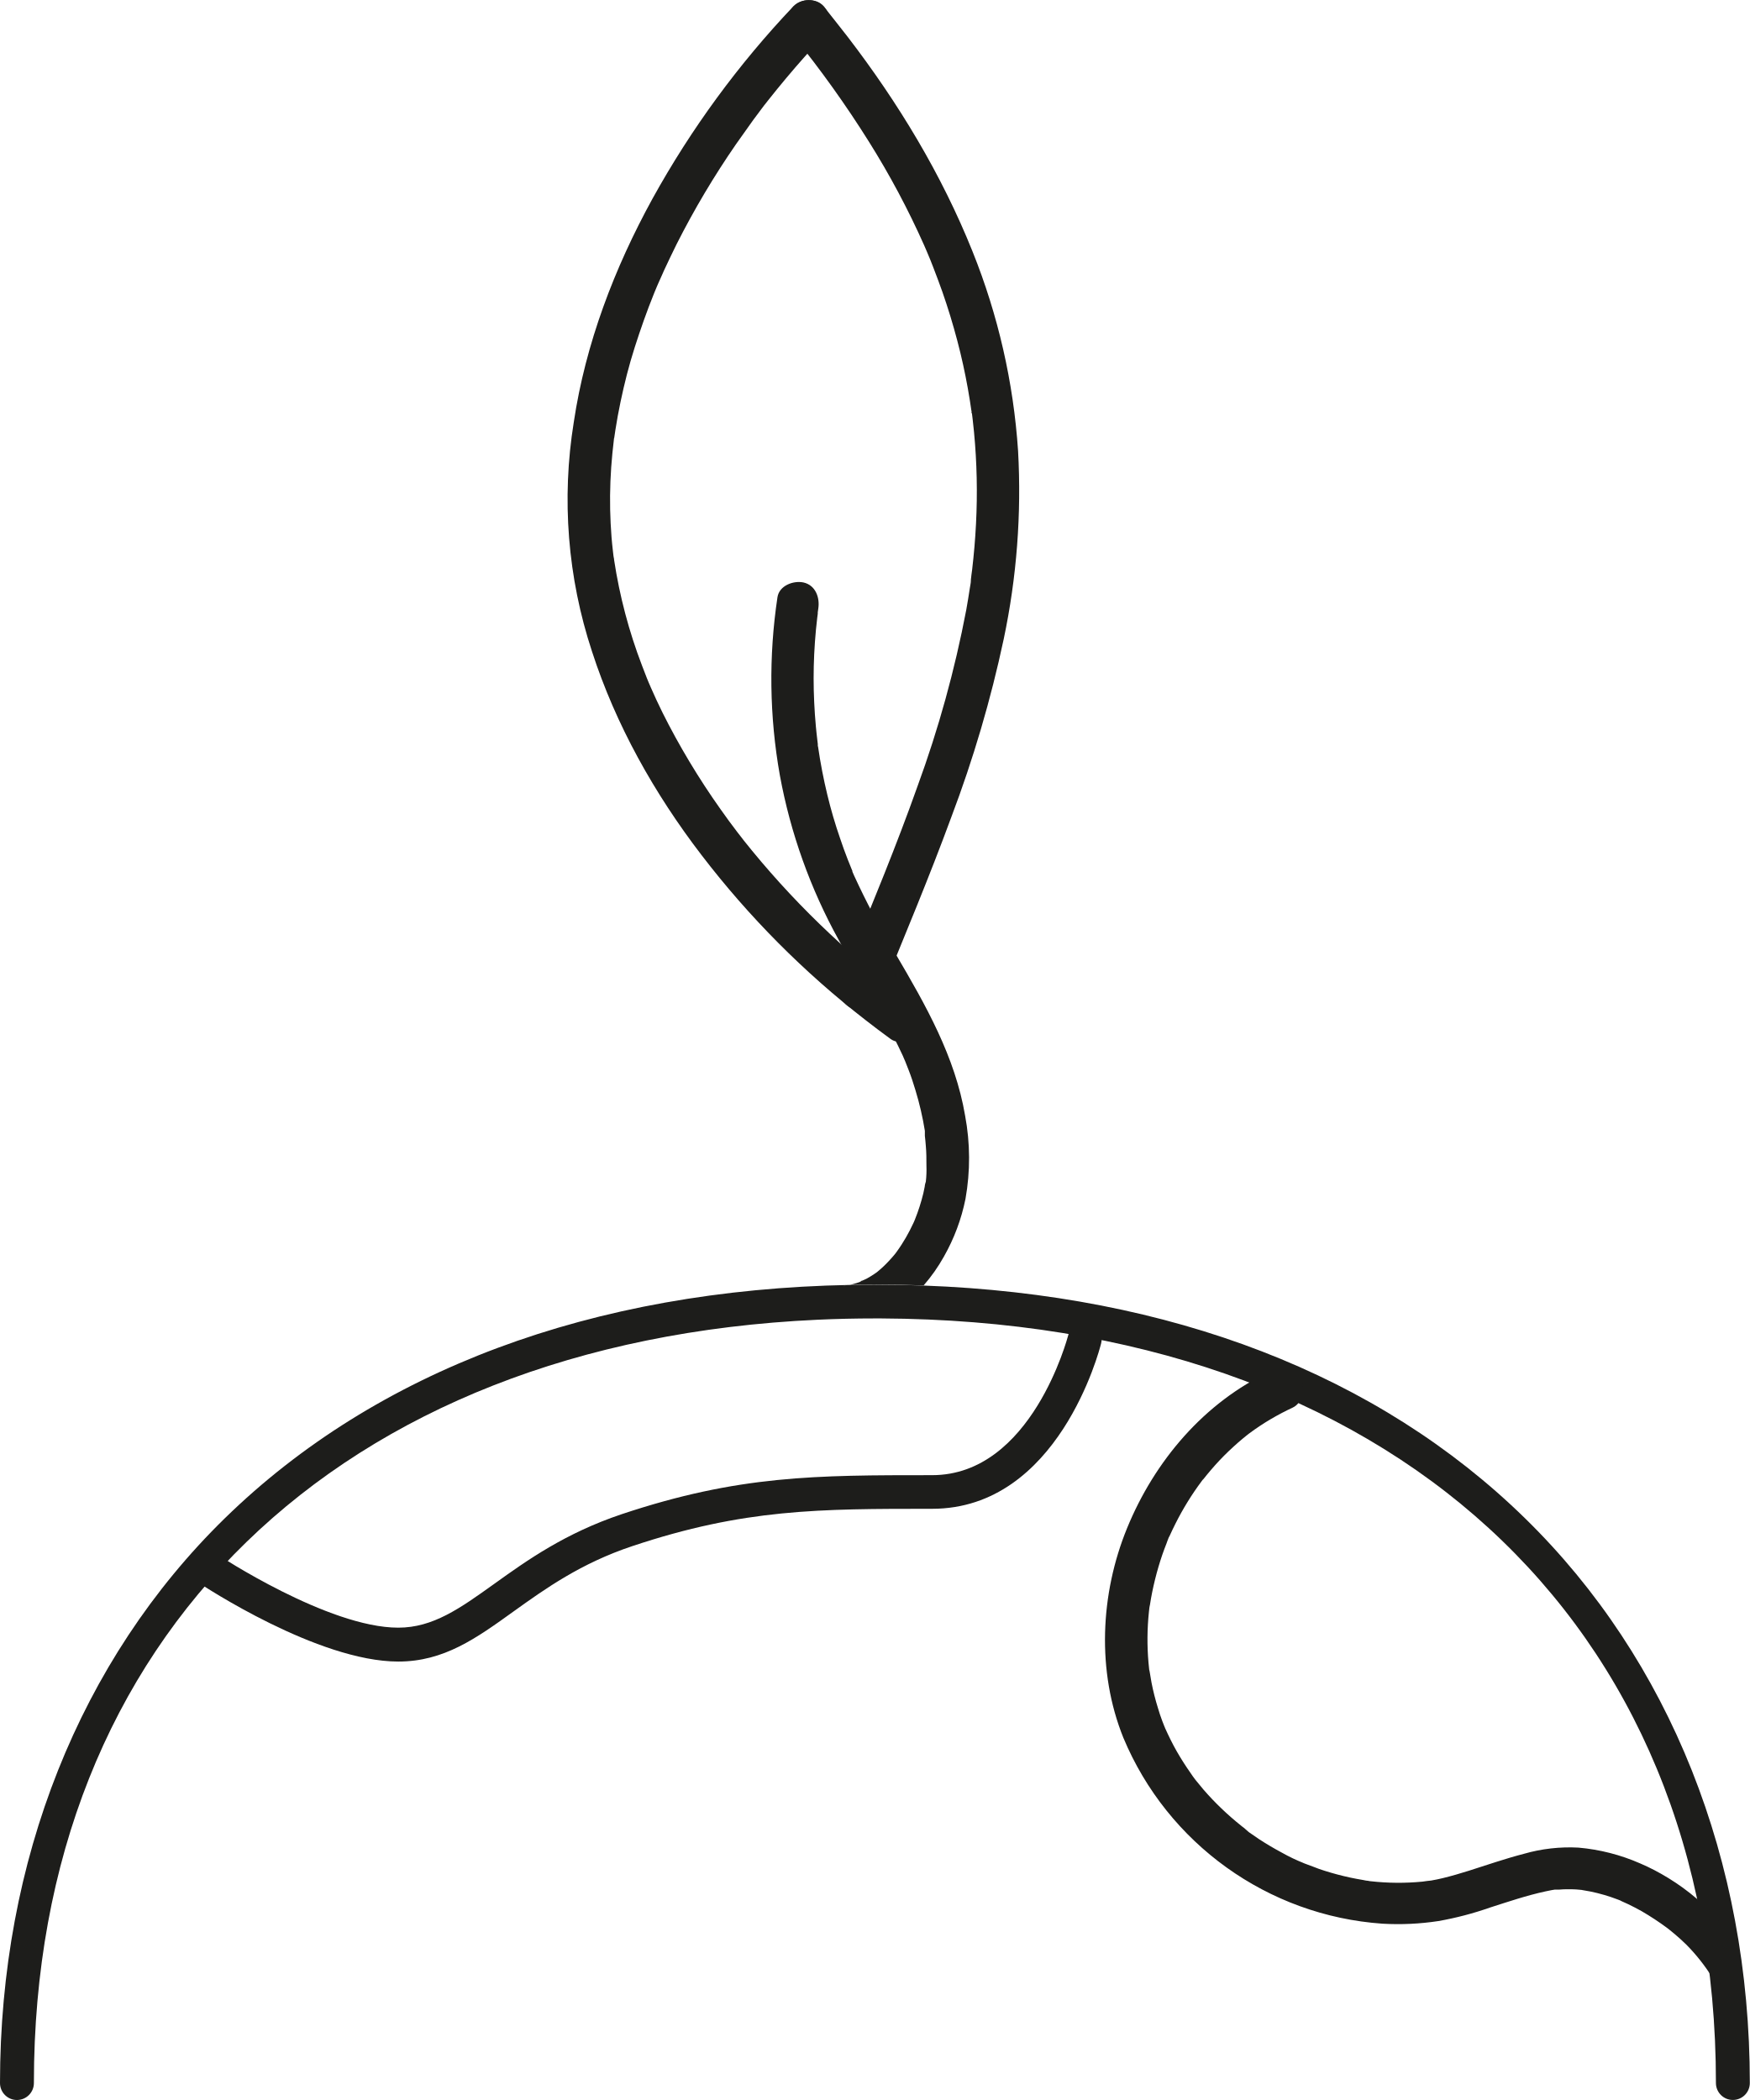
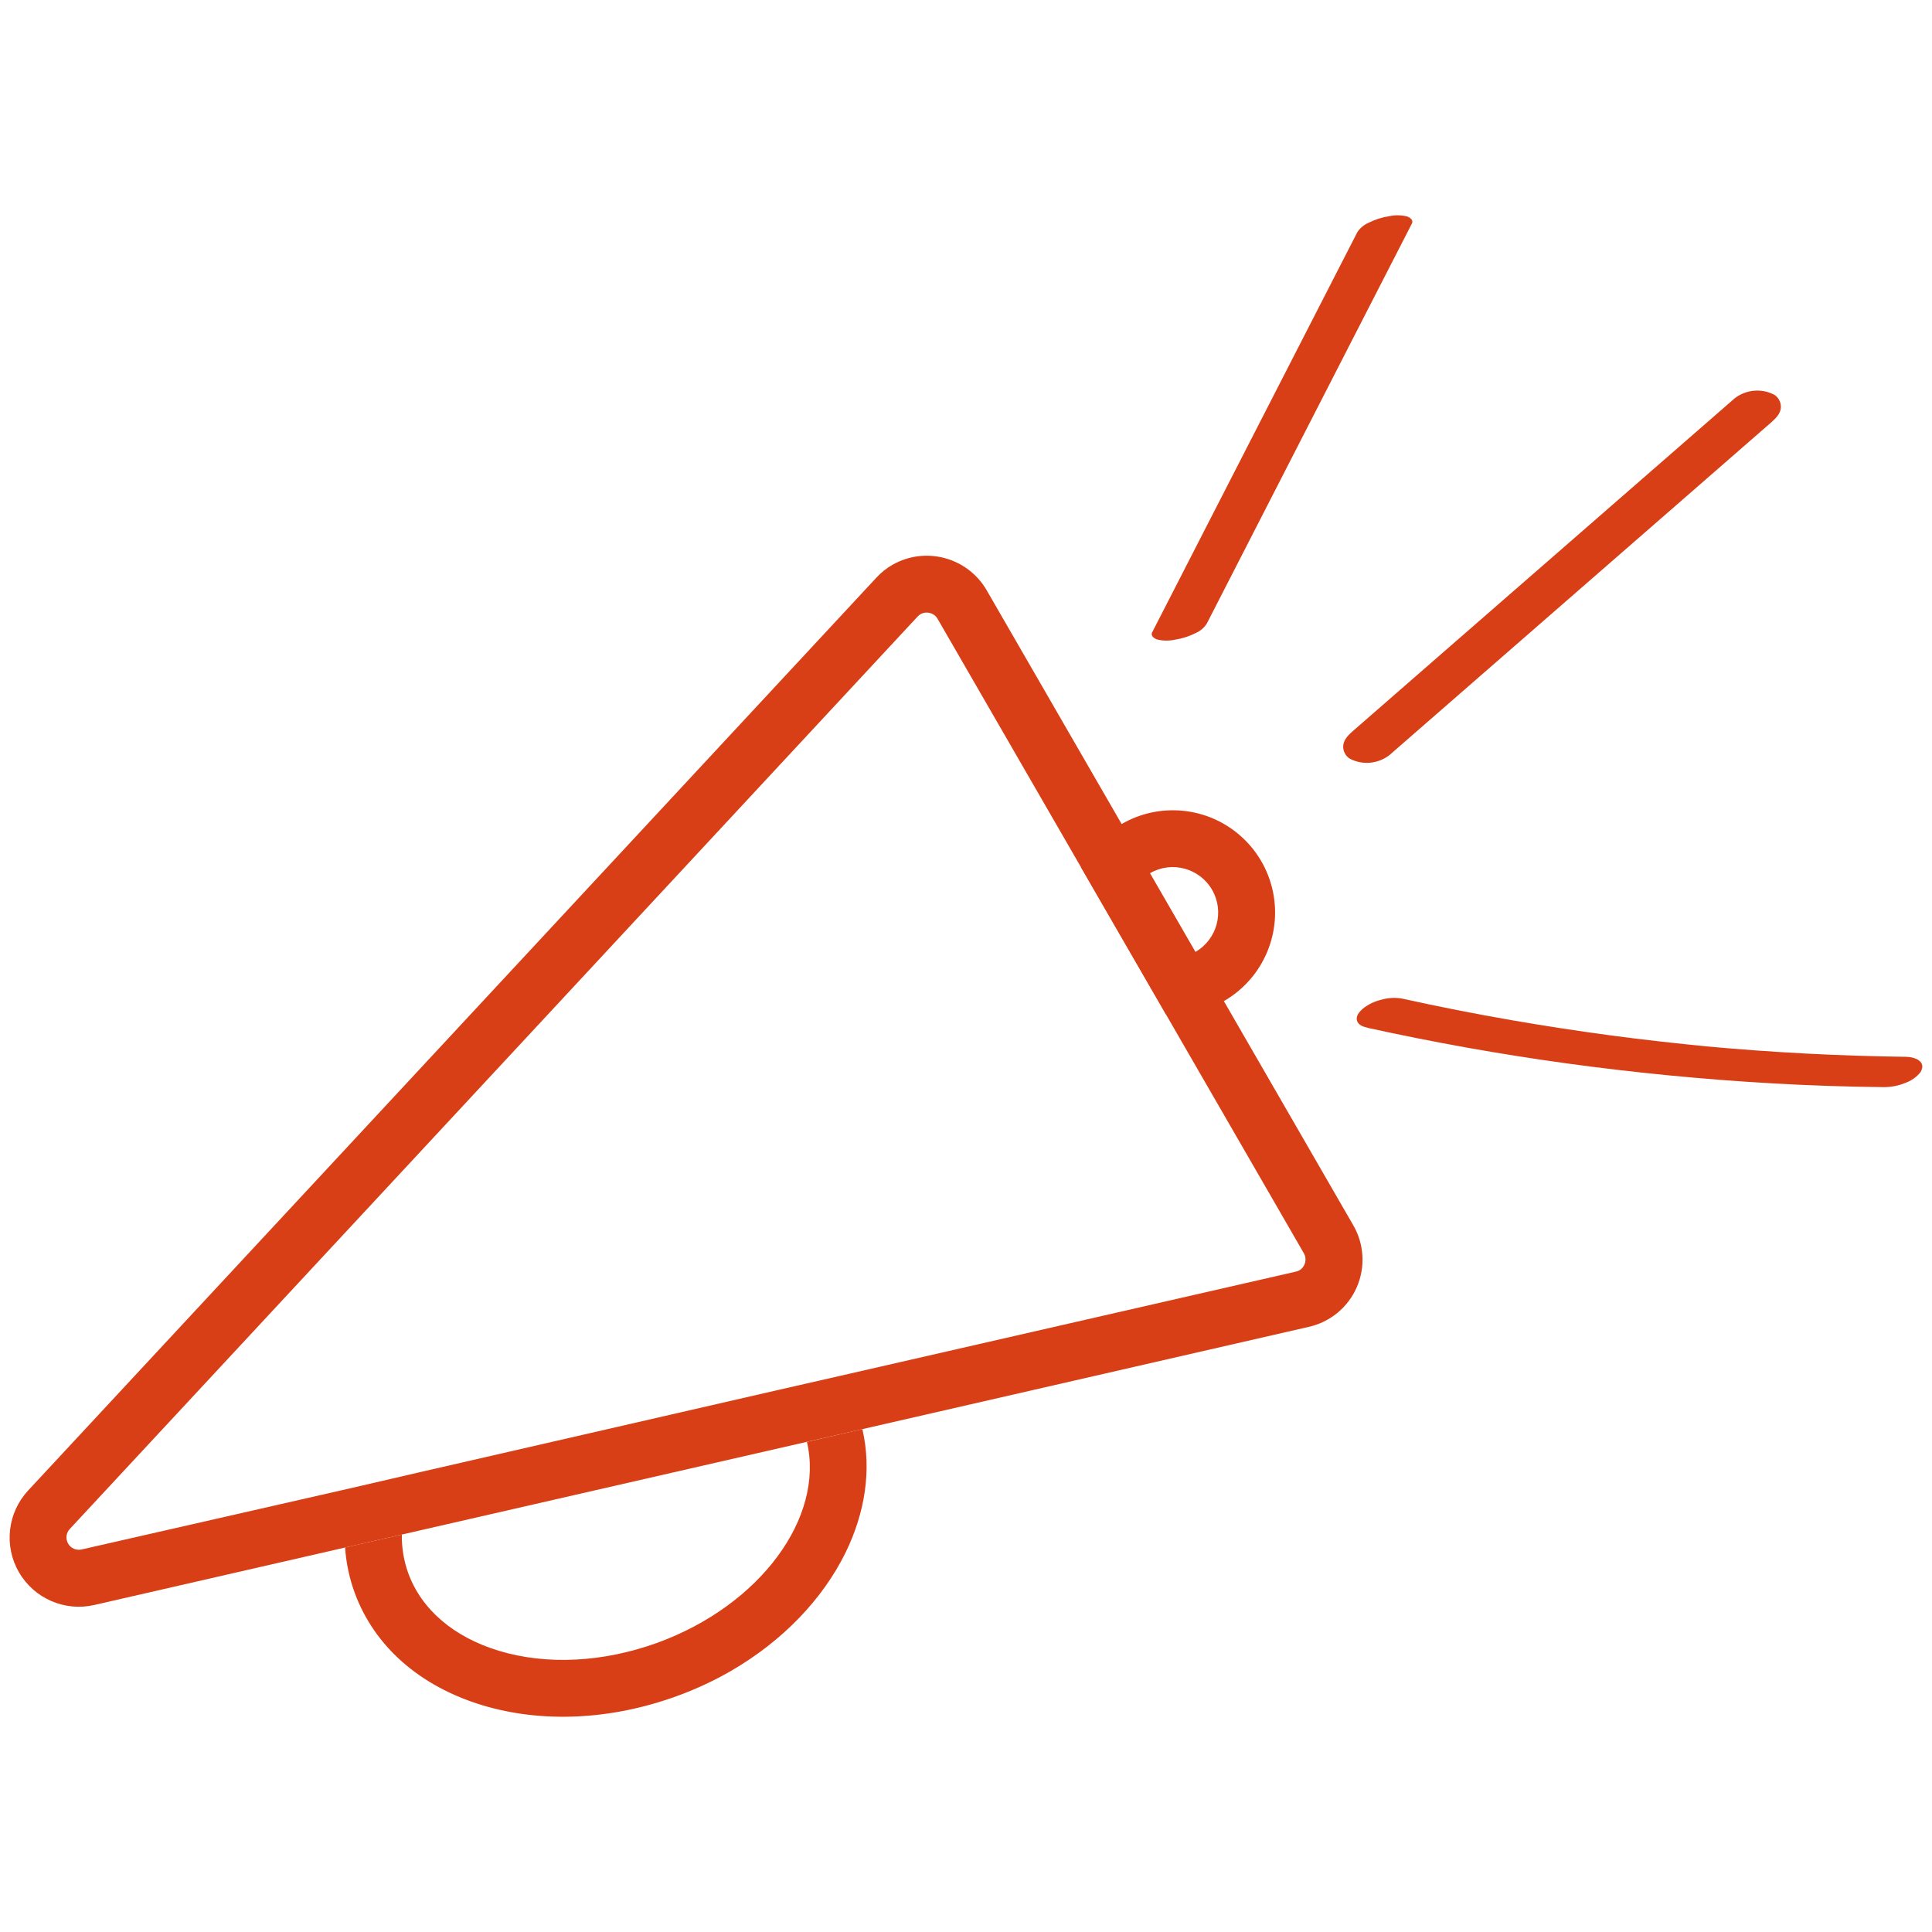
- <svg xmlns="http://www.w3.org/2000/svg" id="Ebene_1" data-name="Ebene 1" viewBox="0 0 413 495.73">
+ <svg xmlns="http://www.w3.org/2000/svg" id="Ebene_1" data-name="Ebene 1" viewBox="0 0 500 500">
  <defs>
-     <style>.cls-1{fill:#1d1d1b;}</style>
+     <style>.cls-1{fill:#d93f16;}</style>
  </defs>
-   <path class="cls-1" d="M403.56,360.94C368.88,327,320,308.15,261.62,306c-3.79-.14-7.63-.21-11.5-.21-2,0-3.91,0-5.86.06C183.4,307,132.47,326,96.68,360.94c-34.22,33.44-53.06,80.79-53.06,133.32a4,4,0,0,0,8,0c0-105.48,72.1-175,184.93-180.19q6.69-.31,13.57-.31h1.45c119.75.56,197.05,71.28,197.05,180.49a4,4,0,0,0,8,0C456.62,441.73,437.78,394.38,403.56,360.94ZM242.88,306.09l.19,0,.2,0C242.65,306.13,242.53,306.15,242.88,306.09Z" transform="translate(-43.62 -2.53)" />
-   <path class="cls-1" d="M243.27,306c-.62.09-.74.11-.39,0l.19,0Z" transform="translate(-43.62 -2.53)" />
-   <path class="cls-1" d="M137.62,394.76c-19,0-46.07-17.91-47.22-18.67a4,4,0,0,1,4.44-6.66c.26.18,26.21,17.33,42.78,17.33,8.21,0,14.56-4.55,22.61-10.31,7.87-5.65,16.8-12,30.13-16.48,27.61-9.21,45.77-9.21,73.26-9.21,23.52,0,32-32.64,32.12-33a4,4,0,1,1,7.76,1.94c-.4,1.6-10.1,39-39.88,39-26.71,0-44.35,0-70.73,8.8-12.19,4.06-20.59,10.08-28,15.39C156,389.29,148.4,394.76,137.62,394.76Z" transform="translate(-43.62 -2.53)" />
-   <path class="cls-1" d="M343.55,326.21c-15.7,7.33-27.42,21.2-33.91,37.05-6.36,15.53-7.2,33.81-.88,49.49a71.68,71.68,0,0,0,61.15,43.89,63.42,63.42,0,0,0,13.2-.62,77,77,0,0,0,12.21-3.2c4.32-1.38,8.64-2.85,13.09-3.81l1.37-.28.83-.14c.22,0,.92,0,.15,0s.15,0,.3,0l.62,0c.57-.05,1.14-.07,1.71-.08,1,0,2,0,3,.11l.93.09c.72.06-.93-.15-.21,0s1.25.2,1.87.33a41.3,41.3,0,0,1,6.5,1.9l.91.36c.69.25-.77-.35-.1,0l1.63.74c1.08.52,2.14,1.07,3.19,1.66a64.41,64.41,0,0,1,6,3.95c.17.12.74.58-.06-.06l.62.5c.41.33.82.66,1.22,1,.95.8,1.86,1.63,2.75,2.5a44.67,44.67,0,0,1,6.2,7.87c1.67,3.34,3.43,1.88,5.11.05,2-2.18,1.13-3.69.11-6.67-3-8.87-13.67-16.75-22.3-20.42a46.36,46.36,0,0,0-14.59-3.74,39.11,39.11,0,0,0-12.9,1.47c-4.39,1.14-8.69,2.63-13,4-2,.63-4.07,1.24-6.14,1.74-.9.21-1.8.41-2.71.56-.36.06-1.71.17-.32.06-.58,0-1.16.14-1.74.2a58.62,58.62,0,0,1-12.21-.09l-.7-.08c-.37-.05-.77.08.3,0a7.42,7.42,0,0,1-1.39-.21c-1-.17-2.06-.36-3.08-.58q-3-.65-5.92-1.57c-.94-.3-1.88-.61-2.81-1l-1.32-.49c-.33-.13-2.07-.77-.75-.29a42.78,42.78,0,0,1-5.38-2.57q-2.71-1.45-5.29-3.13c-.83-.55-1.65-1.11-2.46-1.69L337.2,434c-.18-.14-.39-.27-.56-.43,1,.88.1.07-.1-.08a67.41,67.41,0,0,1-8.84-8.47c-.61-.71-1.2-1.43-1.78-2.16s.06.08.13.19c-.12-.19-.28-.37-.42-.56-.35-.46-.69-.93-1-1.41-1.17-1.66-2.27-3.38-3.28-5.15s-1.9-3.6-2.74-5.46c-.12-.25-.29-.86.09.23-.07-.21-.18-.43-.26-.64-.18-.44-.35-.87-.51-1.31-.37-1-.72-2-1-3a56.49,56.49,0,0,1-1.52-6c-.17-.9-.32-1.8-.46-2.7s0,.2,0,.32c0-.23-.06-.46-.09-.68-.06-.57-.12-1.13-.17-1.7a62.47,62.47,0,0,1,.1-11.92l.15-1.36c.11-.89,0,.2,0,.31.05-.22.07-.45.1-.67.15-1,.33-2,.53-3,.41-2,.9-4,1.49-6s1.18-3.7,1.9-5.51a9.48,9.48,0,0,1,.51-1.28c-.7,1.18.09-.19.24-.53.42-.94.87-1.87,1.33-2.79a67,67,0,0,1,6.2-10.06c.13-.19.27-.37.41-.55.68-.92-.52.64,0,.07.29-.36.57-.72.86-1.07.65-.79,1.32-1.57,2-2.33,1.33-1.48,2.74-2.89,4.21-4.23.71-.66,1.44-1.29,2.18-1.91l1.06-.86c.14-.11.74-.57.17-.14s.32-.23.44-.33c1.6-1.18,3.26-2.29,5-3.31s3.4-1.89,5.16-2.71c2.38-1.11,3.16-4.72,1.79-6.84a5.14,5.14,0,0,0-6.84-1.8Z" transform="translate(-43.62 -2.53)" />
-   <path class="cls-1" d="M243.27,306c-.62.09-.74.11-.39,0l.19,0Z" transform="translate(-43.62 -2.53)" />
-   <path class="cls-1" d="M271.5,285.53a45.87,45.87,0,0,1-5.1,13.64,40,40,0,0,1-4.78,6.8c-3.79-.14-7.63-.21-11.5-.21-2,0-3.91,0-5.86.06q.74-.17,1.47-.39l.86-.3c.46-.35.56-.35.45-.25a2.86,2.86,0,0,0-.42.24,1.6,1.6,0,0,0,.42-.24c.36-.17.76-.31,1.09-.49.62-.34,1.22-.7,1.8-1.09l.69-.48,0,0h0c.44-.38.9-.75,1.33-1.15a32.52,32.52,0,0,0,2.73-2.9c.05-.07.11-.13.17-.2v0a4,4,0,0,1,.36-.48c.43-.58.83-1.18,1.22-1.78.7-1.08,1.34-2.2,1.93-3.34.3-.59.59-1.18.87-1.78l.27-.61s0-.09.05-.13a45.11,45.11,0,0,0,2-6.23c.11-.51.22-1,.32-1.54,0-.25.08-.5.13-.75a2.13,2.13,0,0,1,.14-.46,0,0,0,0,0,0,0,25,25,0,0,0,.14-3.74c0-1.59,0-3.18-.15-4.76-.05-.77-.13-1.53-.22-2.3,0-.05,0-.2,0-.35l0-.17a.28.28,0,0,0,0-.09c0-.15,0-.25,0-.25s0-.22,0-.33a71.67,71.67,0,0,0-2.22-9.59c-.49-1.62-1-3.22-1.63-4.81-.25-.65-.5-1.29-.76-1.94l-.18-.42-.11-.24.06.1-.06-.11-.33-.77c-1.38-3-2.95-6-4.57-8.94-3.41-6.16-7.13-12.13-10.51-18.3a128.21,128.21,0,0,1-13.92-38.94,129.66,129.66,0,0,1-.56-42c.41-2.76,3.77-4,6.15-3.49,2.85.65,3.88,3.57,3.49,6.15,0,.09-.08.57-.13.91a.68.68,0,0,0,0,.14.25.25,0,0,0,0,.08,0,0,0,0,1,0,0v.06a.18.18,0,0,0,0,.05c-.05.31-.09.61-.12.92-.11,1-.22,1.92-.31,2.87q-.27,2.88-.41,5.76-.27,5.67,0,11.33.13,2.88.4,5.76c.1,1,.2,2.06.33,3.09,0,.11.08.65.12,1a.2.2,0,0,1,0,.07c0,.07,0,.12,0,.15a.11.11,0,0,1,0,0h0c0,.16,0,.32.07.49q.83,5.72,2.19,11.33,1.25,5.19,3,10.24.85,2.54,1.81,5c.27.69.55,1.37.83,2.06l.18.44.08.18,0,.08a.36.36,0,0,0,0,.09c.12.29.25.59.38.88a183.2,183.2,0,0,0,9.87,18.63c7.05,12,14,24.17,16.36,38.11A54.59,54.59,0,0,1,271.5,285.53Z" transform="translate(-43.62 -2.53)" />
-   <path class="cls-1" d="M230.9,4a221.66,221.66,0,0,0-33.26,45.4c-9,16.39-15.82,34.23-18.59,52.76a114.49,114.49,0,0,0,4.3,54.17c5.63,17.38,14.73,33.54,25.81,48A213.52,213.52,0,0,0,248,243.4c1.94,1.5,3.89,3,5.88,4.43s5.66.43,6.84-1.8c1.37-2.6.47-5.19-1.8-6.84-.84-.61-1.68-1.23-2.51-1.86l-1.26-1-.62-.48c.53.41.32.26-.08-.06-1.73-1.34-3.43-2.72-5.11-4.11q-5.06-4.2-9.83-8.69a207.29,207.29,0,0,1-18.35-19.6c-.66-.8-1.3-1.6-1.94-2.4-.35-.43-.69-.87-1-1.3l-.24-.31c.41.54-.29-.37-.37-.47q-2-2.61-3.89-5.3-3.92-5.52-7.39-11.31T200,170.77c-1-2-1.91-4-2.79-6-.13-.29-.73-1.72-.29-.65-.2-.49-.41-1-.61-1.48-.4-1-.79-2-1.16-3a119.73,119.73,0,0,1-6.58-24.89c0-.26-.07-.52-.11-.77-.11-.74.11.9,0,.17-.06-.52-.13-1-.18-1.55-.13-1.11-.24-2.23-.33-3.34q-.25-3.21-.32-6.44a111.53,111.53,0,0,1,.53-13.31c.1-1,.21-2,.33-3,0-.27.07-.54.11-.81.09-.75-.13.87,0,.13l.27-1.81c.34-2.22.75-4.42,1.21-6.62.91-4.35,2-8.66,3.36-12.91s2.86-8.53,4.55-12.7l.64-1.54c.29-.7-.32.73,0,0l.33-.77c.47-1.09,1-2.17,1.45-3.25q1.4-3,2.9-6.05a200.75,200.75,0,0,1,14.07-23.67q2-2.85,4-5.63c.67-.9,1.33-1.79,2-2.68l.5-.66c0-.06.48-.62.12-.15l.25-.32c.21-.27.42-.55.64-.82q4.22-5.34,8.74-10.43c1.44-1.61,2.9-3.21,4.39-4.78A5.09,5.09,0,0,0,238,4a5.09,5.09,0,0,0-7.07,0Z" transform="translate(-43.62 -2.53)" />
-   <path class="cls-1" d="M230.9,11.07A251.57,251.57,0,0,1,248.72,36a195,195,0,0,1,13,24.39l.61,1.41c.1.24.21.47.3.71-.41-1-.15-.36-.06-.14.44,1,.87,2.1,1.28,3.16.77,2,1.5,3.93,2.2,5.91,1.32,3.78,2.49,7.62,3.51,11.49s1.81,7.49,2.49,11.28c.34,1.88.63,3.77.9,5.66.1.69-.19-.07,0-.34a3.37,3.37,0,0,0,.08.66c.06.44.11.88.16,1.32.12,1,.22,2,.32,3a148.18,148.18,0,0,1,.47,21.69c-.18,3.6-.49,7.2-.91,10.79-.1.84-.25,1.68-.31,2.52.11-1.52,0-.14,0,.25s-.15,1-.23,1.57c-.26,1.72-.54,3.45-.85,5.17a264.94,264.94,0,0,1-11.51,41.65c-4.94,13.92-10.59,27.57-16.19,41.23-.72,1.75-1.44,3.51-2.15,5.26-1,2.43,1.07,5.6,3.49,6.15,2.91.66,5.09-.89,6.15-3.49,5.68-13.92,11.51-27.79,16.69-41.9a287.93,287.93,0,0,0,12.36-42,169.65,169.65,0,0,0,3.39-44.44,153.64,153.64,0,0,0-10.75-47.07c-7.31-18.23-17.51-35.07-29.44-50.63C241.76,8.76,239.89,6.36,238,4c-1.65-2-5.38-1.84-7.07,0-2,2.17-1.76,4.9,0,7.08Z" transform="translate(-43.62 -2.53)" />
+   <path class="cls-1" d="M230.92,146.2a17.35,17.35,0,0,0-4.17,3.36L7.29,385.73A17.9,17.9,0,0,0,24.4,415.37l65-14.89L104,397.14l104.84-24,14.33-3.28L338.67,343.4a17.81,17.81,0,0,0,11.5-26.4l-94.8-164.21A17.93,17.93,0,0,0,230.92,146.2ZM337.44,324.35a3.25,3.25,0,0,1-1.13,4.39,3.58,3.58,0,0,1-.91.35l-118.07,27-15.84,3.61L108.22,381.1l-17.27,4L21.12,401a3.2,3.2,0,0,1-3.06-5.3L237.5,159.54a3.69,3.69,0,0,1,.77-.61,3.25,3.25,0,0,1,4.37,1.21Z" />
+   <path class="cls-1" d="M290.28,213.25a26.34,26.34,0,0,0-10.5,11.22l22,38.09a26.46,26.46,0,1,0-11.49-49.31Zm19.1,33.1a11.76,11.76,0,1,1,4.31-16.06A11.76,11.76,0,0,1,309.38,246.35Z" />
+   <path class="cls-1" d="M223.18,369.85c2.45,10.53.7,21.66-4.37,32-5.87,11.94-16.22,22.84-29.73,30.64a88.26,88.26,0,0,1-14,6.49c-17,6.17-34.82,7-50.29,2.32-16.21-4.93-27.93-15.27-33-29.1a42.44,42.44,0,0,1-2.48-11.71L104,397.14a27.94,27.94,0,0,0,1.66,10c3.42,9.4,11.76,16.54,23.44,20.08,12.42,3.76,27,3,41-2.06,26.73-9.73,43.31-32.51,38.73-52Z" />
+   <path class="cls-1" d="M312.33,161.36l41.42-80.8L365.4,57.85c.48-.93-.58-1.6-1.27-1.84a10.17,10.17,0,0,0-4.59-.06,17.87,17.87,0,0,0-5.43,1.74,6.39,6.39,0,0,0-2.86,2.45l-41.43,80.8-11.64,22.71c-.48.94.58,1.6,1.26,1.84a10.21,10.21,0,0,0,4.6.07,18,18,0,0,0,5.43-1.74,6.41,6.41,0,0,0,2.86-2.46Z" />
+   <path class="cls-1" d="M359.56,195.44,398,161.94l38.63-33.66,21.73-18.94c1.12-1,2.33-2.12,2.52-3.72a3.7,3.7,0,0,0-1.7-3.46,9.54,9.54,0,0,0-10.23.91l-38.44,33.5-38.63,33.66-21.73,18.94c-1.13,1-2.33,2.12-2.52,3.72a3.68,3.68,0,0,0,1.7,3.46,9.54,9.54,0,0,0,10.23-.91Z" />
+   <path class="cls-1" d="M353.93,266q25.47,5.61,51.33,9.18,26.39,3.63,53,5.17,14.64.85,29.31,1a14.49,14.49,0,0,0,5.59-1.12,8.77,8.77,0,0,0,3.85-2.73c1.7-2.81-1.46-4-3.82-4q-25.84-.33-51.6-2.7l-.72-.07c1.33.15.44,0,.15,0l-1.43-.14-3.35-.34q-3.22-.33-6.45-.7-6.45-.72-12.88-1.58-12.75-1.71-25.43-3.9-14.44-2.5-28.77-5.67a12.07,12.07,0,0,0-5.31.35,11.79,11.79,0,0,0-4.78,2.36c-.8.75-1.77,1.77-1.44,3s1.71,1.64,2.74,1.86Z" />
</svg>
